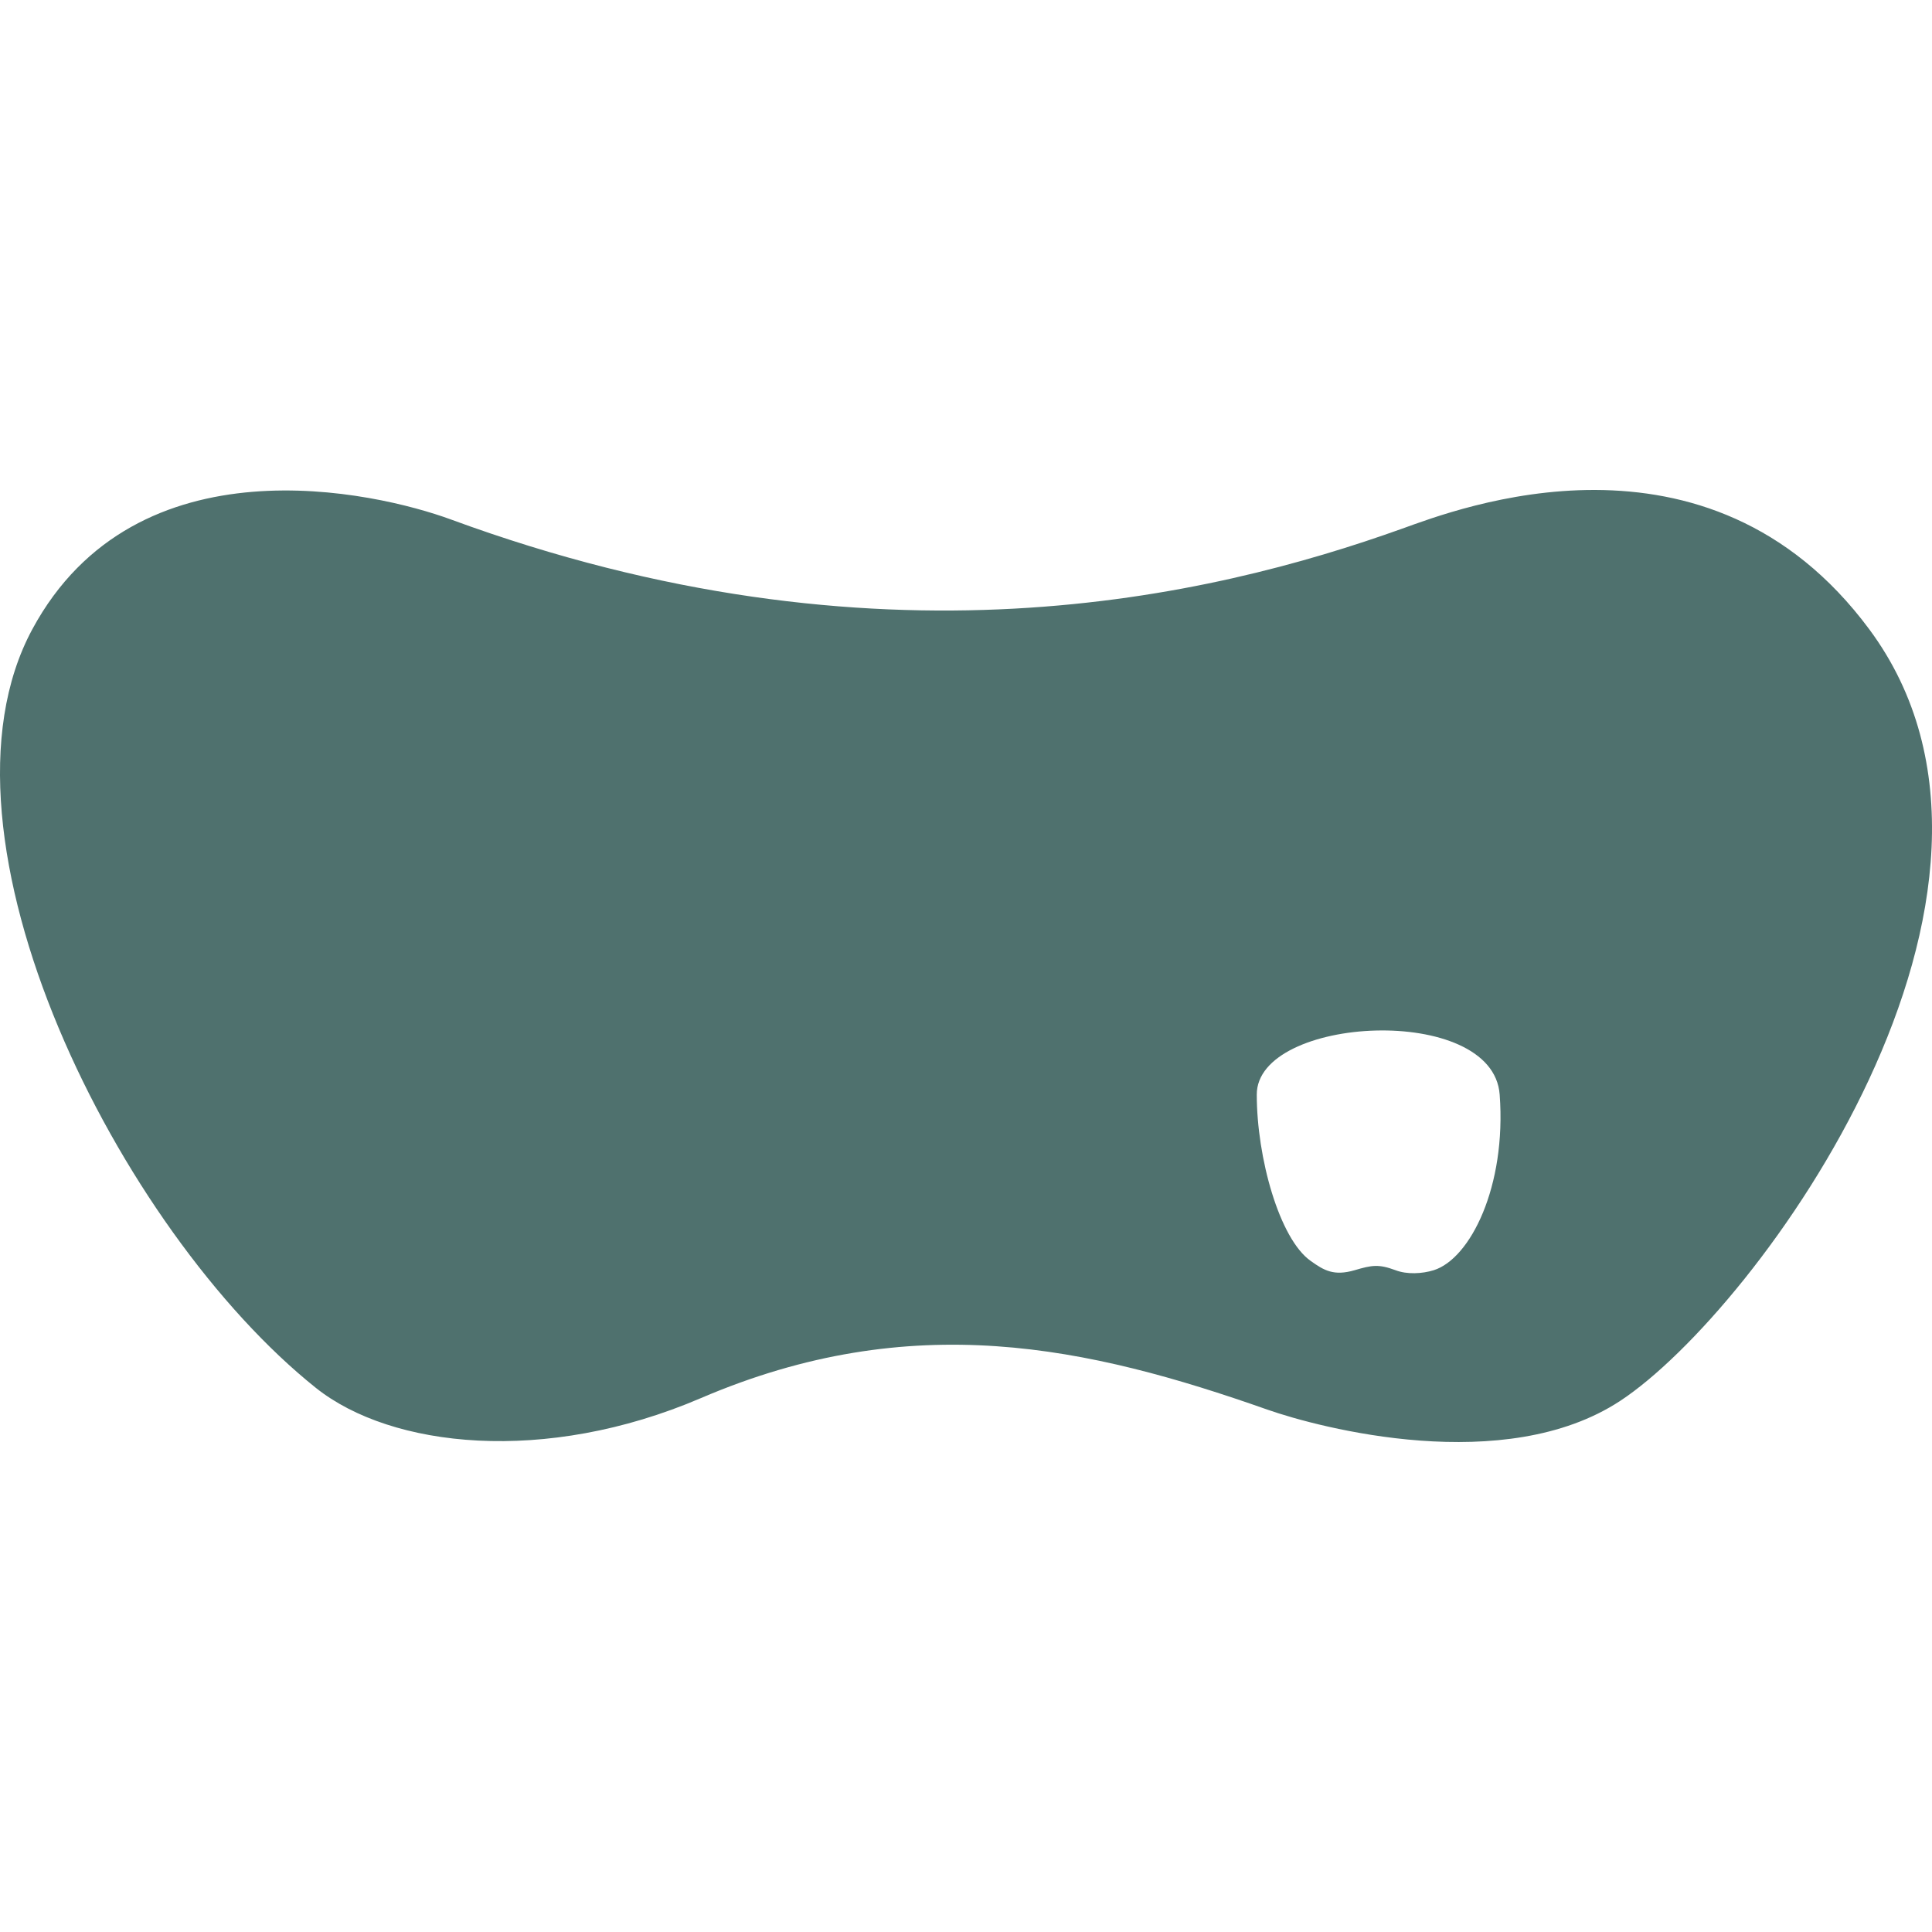
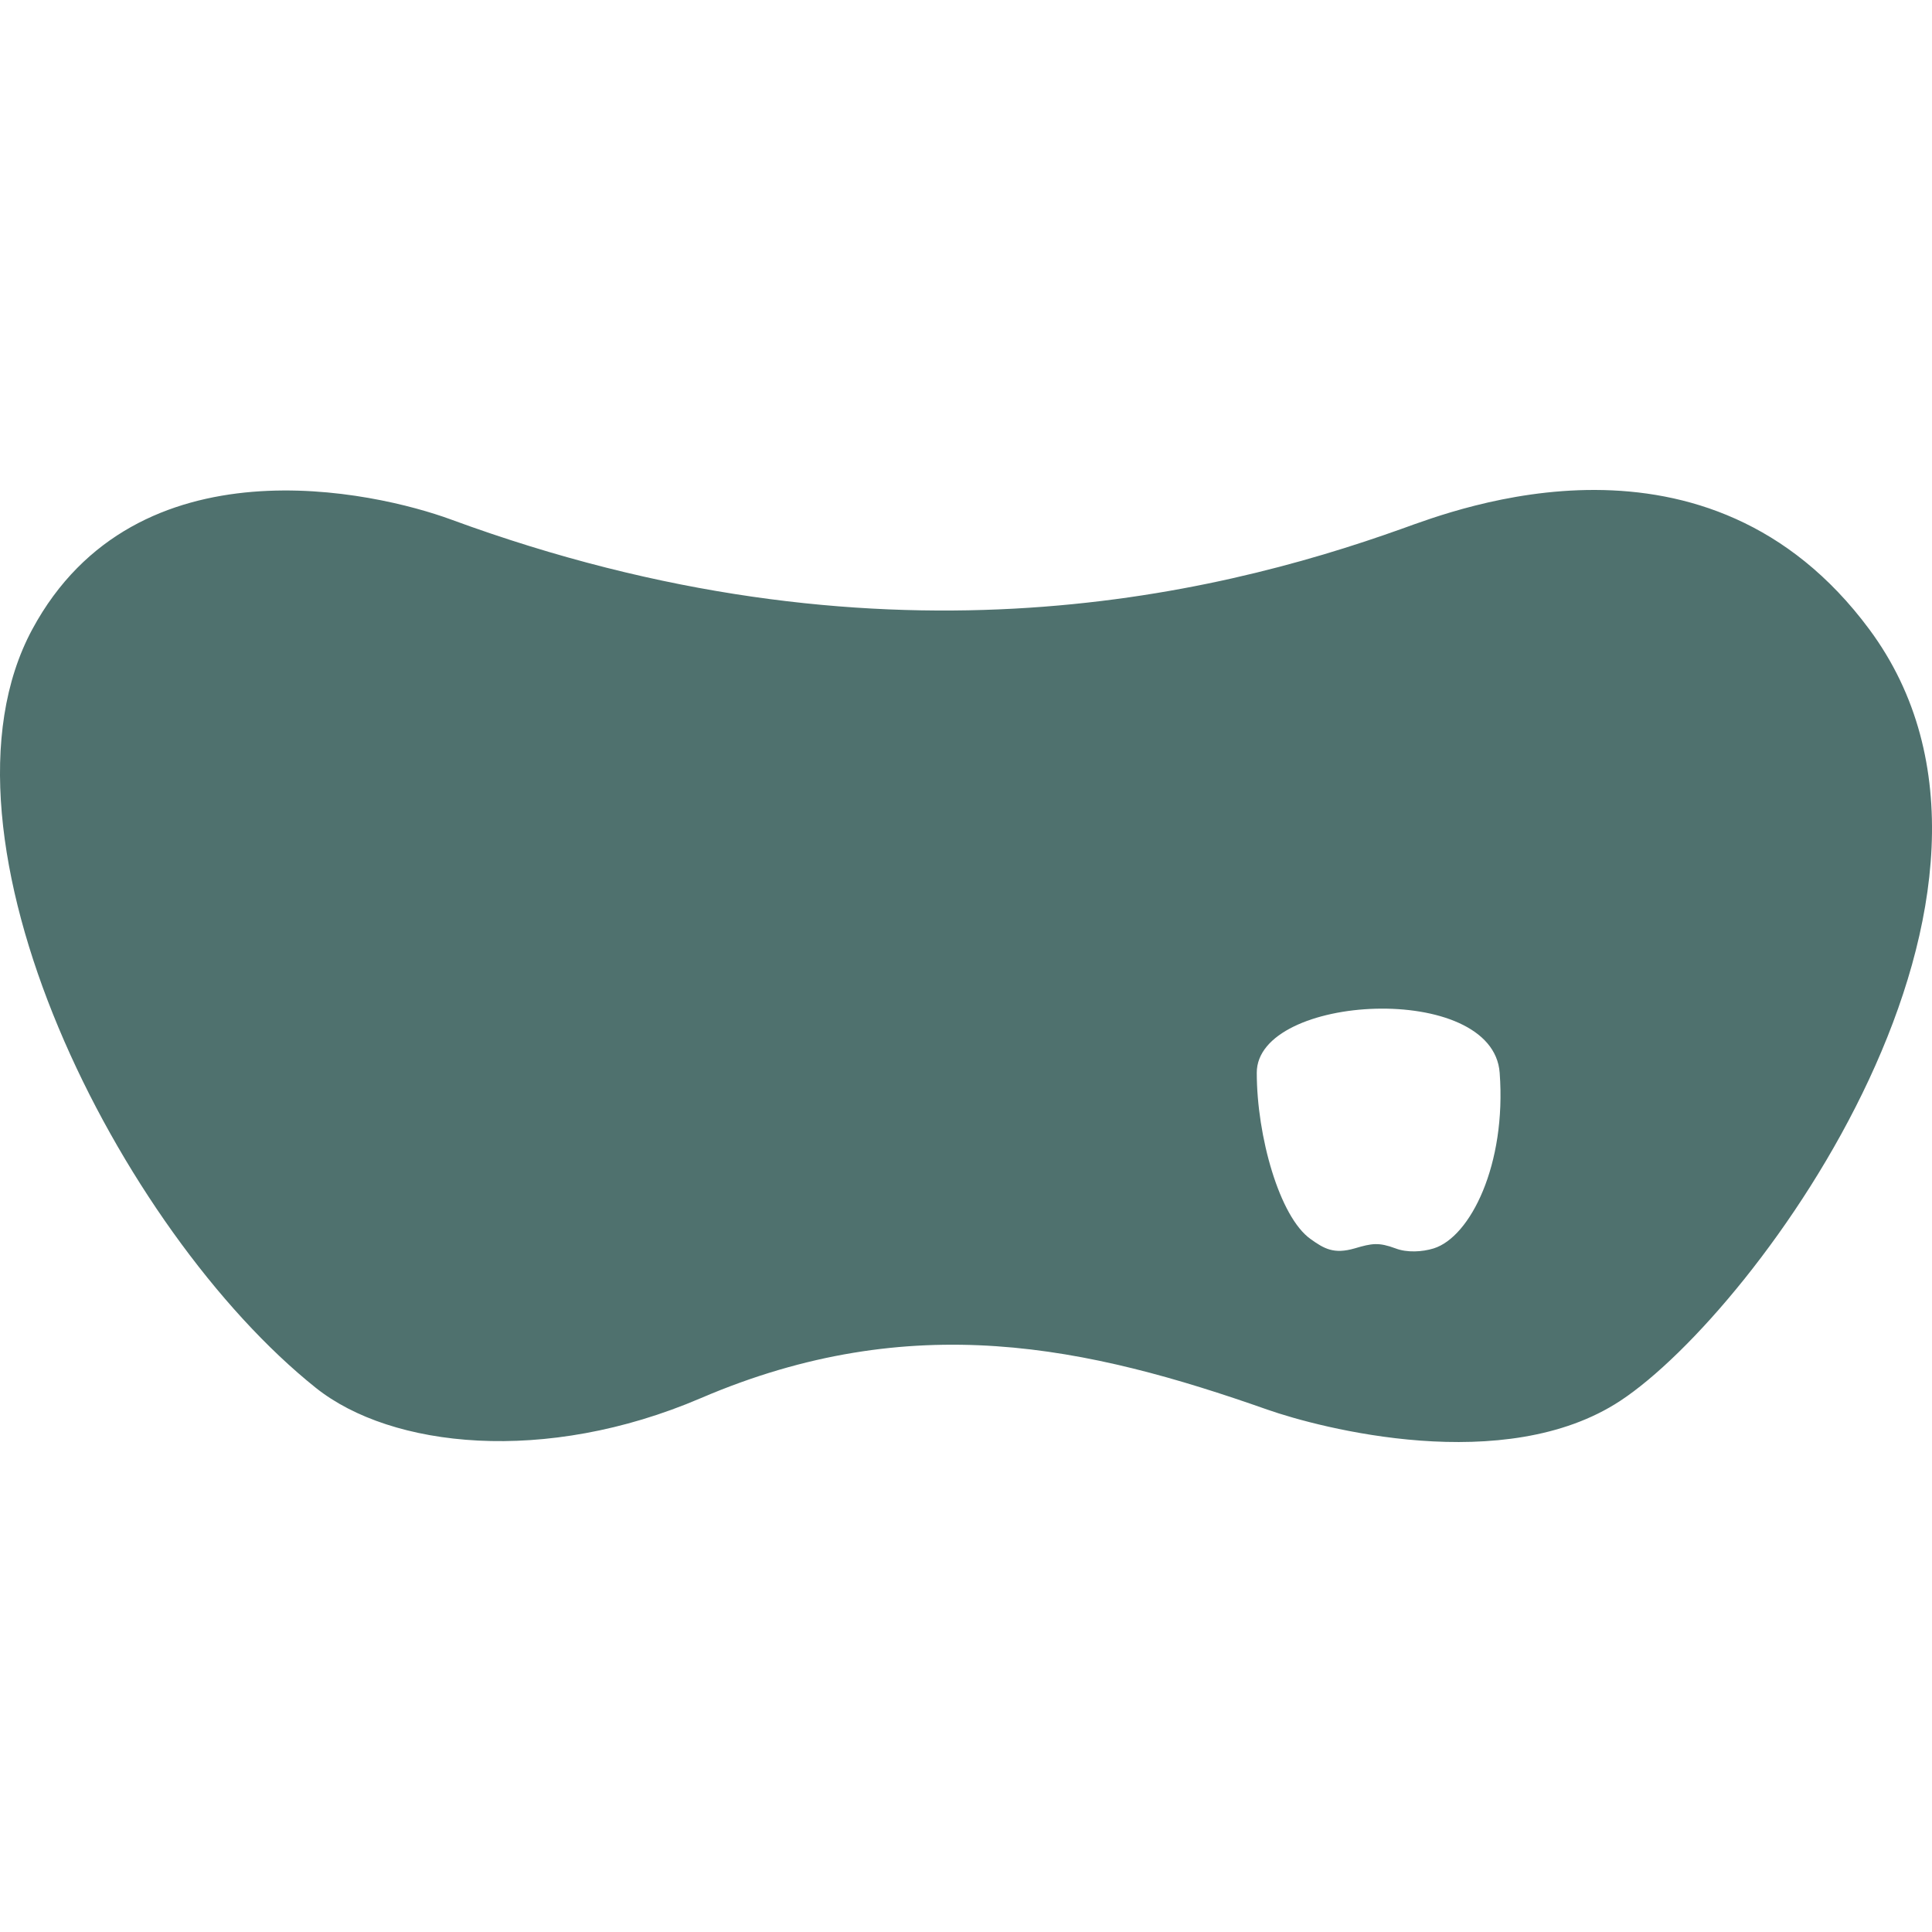
<svg xmlns="http://www.w3.org/2000/svg" viewBox="0 0 64 64" role="img" aria-label="芳仁牙醫診所">
  <style>
    .lt { fill: #4f716e }
    .dk { fill: #4b7a60 }
    @media (prefers-color-scheme: dark) {
      .lt { display: none }
      .dk { display: block }
    }
  </style>
-   <path class="lt" fill="#4f716e" fill-rule="evenodd" transform="translate(0.000 16.231) scale(1.44511) translate(-232.8729 -333.8286)" d="M 240.117 354.414 C 241.844 355.789 245.367 356.176 248.934 354.648 C 253.785 352.566 257.82 353.465 261.926 354.91 C 263.129 355.332 267.371 356.449 270.016 354.707 C 273.16 352.637 280.172 343.027 275.723 337.023 C 272.016 332.023 266.25 334.273 265.016 334.715 C 260.598 336.297 252.973 338.094 243.207 334.504 C 241.492 333.875 235.996 332.605 233.613 337.023 C 231.051 341.777 235.609 350.816 240.117 354.414 Z M 263.925 351.714 C 264.325 351.596 264.475 351.571 264.863 351.714 C 265.125 351.815 265.475 351.796 265.738 351.714 C 266.575 351.452 267.407 349.796 267.25 347.69 C 267.1 345.583 261.675 345.877 261.682 347.69 C 261.682 349.133 262.2 350.996 262.919 351.502 C 263.225 351.721 263.45 351.852 263.925 351.714 Z" />
+   <path class="lt" fill="#4f716e" fill-rule="evenodd" transform="translate(0.000 16.231) scale(1.44511) translate(-232.8729 -333.8286)" d="M 240.117 354.414 C 241.844 355.789 245.367 356.176 248.934 354.648 C 253.785 352.566 257.82 353.465 261.926 354.91 C 263.129 355.332 267.371 356.449 270.016 354.707 C 273.16 352.637 280.172 343.027 275.723 337.023 C 272.016 332.023 266.25 334.273 265.016 334.715 C 260.598 336.297 252.973 338.094 243.207 334.504 C 241.492 333.875 235.996 332.605 233.613 337.023 C 231.051 341.777 235.609 350.816 240.117 354.414 Z M 263.925 351.214 C 264.325 351.096 264.475 351.071 264.863 351.214 C 265.125 351.315 265.475 351.296 265.738 351.214 C 266.575 350.952 267.407 349.296 267.25 347.19 C 267.1 345.083 261.675 345.377 261.682 347.19 C 261.682 348.633 262.2 350.496 262.919 351.002 C 263.225 351.221 263.45 351.352 263.925 351.214 Z" />
  <path class="dk" display="none" fill="#4b7a60" fill-rule="evenodd" transform="translate(0.000 16.231) scale(1.44511) translate(-232.8729 -333.8286)" d="M 240.117 354.414 C 241.844 355.789 245.367 356.176 248.934 354.648 C 253.785 352.566 257.82 353.465 261.926 354.91 C 263.129 355.332 267.371 356.449 270.016 354.707 C 273.16 352.637 280.172 343.027 275.723 337.023 C 272.016 332.023 266.25 334.273 265.016 334.715 C 260.598 336.297 252.973 338.094 243.207 334.504 C 241.492 333.875 235.996 332.605 233.613 337.023 C 231.051 341.777 235.609 350.816 240.117 354.414 Z M 263.925 352.214 C 264.325 352.096 264.475 352.071 264.863 352.214 C 265.125 352.315 265.475 352.296 265.738 352.214 C 266.575 351.952 267.407 350.296 267.25 348.19 C 267.1 346.083 261.675 346.377 261.682 348.19 C 261.682 349.633 262.2 351.496 262.919 352.002 C 263.225 352.221 263.45 352.352 263.925 352.214 Z" />
</svg>
